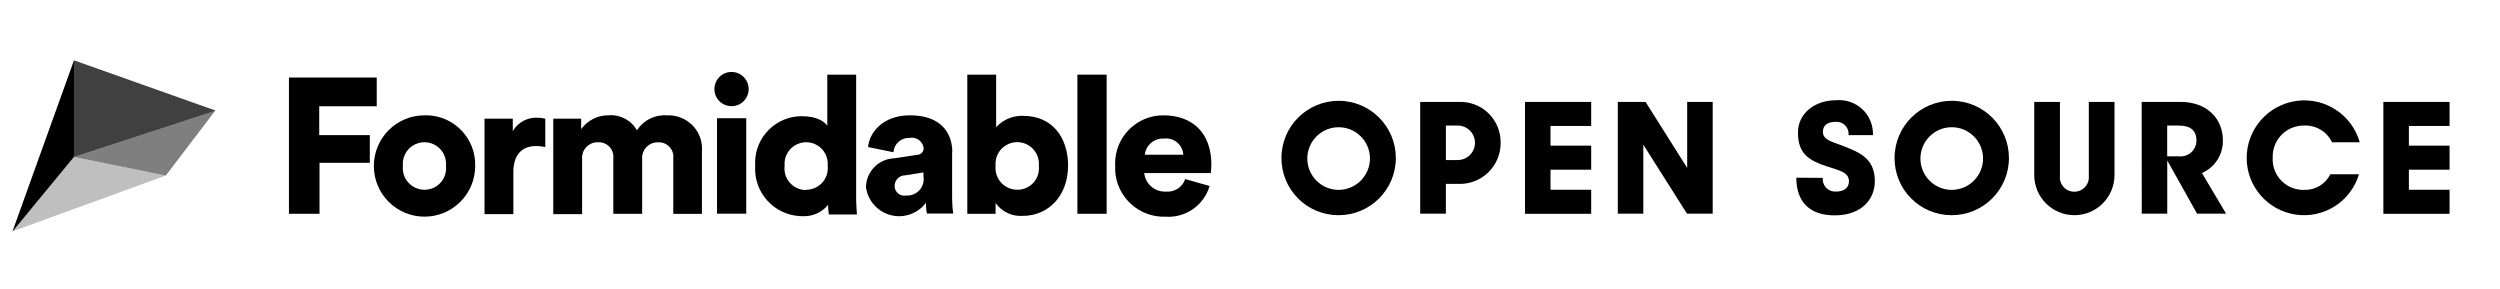
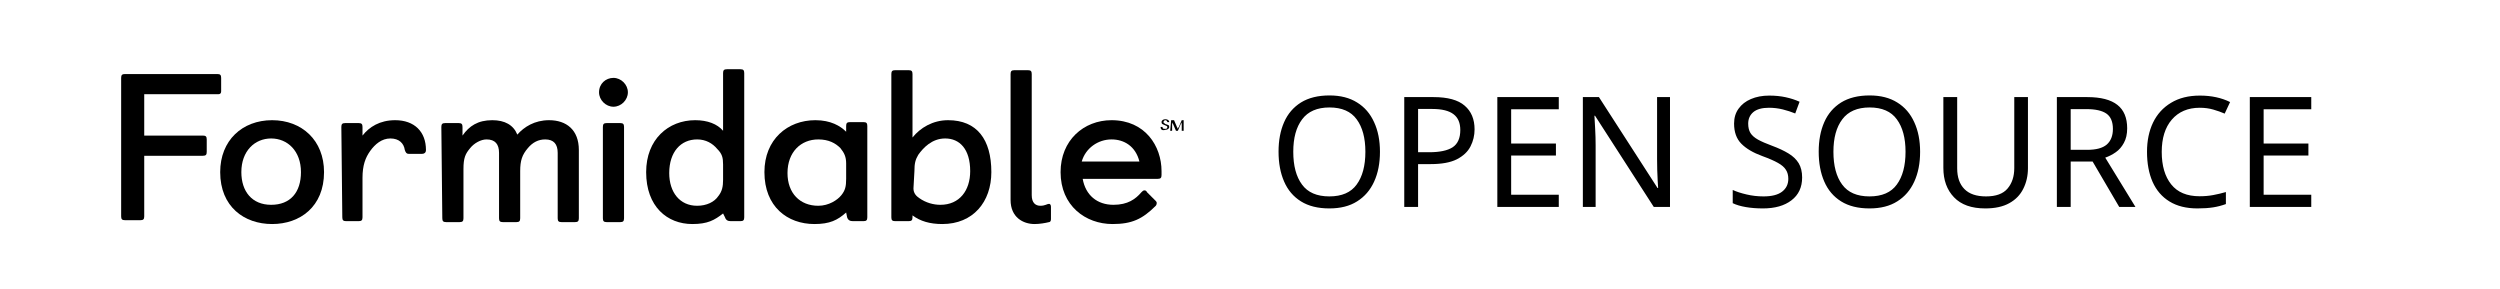
- <svg xmlns="http://www.w3.org/2000/svg" viewBox="0 0 260 30" role="img" style="width: auto;height: 100%;">
-   <polygon points="33.2 11.053 39.18 11.053 39.18 8.063 30.05 8.063 30.05 22.233 33.23 22.233 33.23 16.933 38.46 16.933 38.46 14.053 33.2 14.053 33.2 11.053" style="fill:inherit" />
-   <path d="M44.14,11.993a5.27,5.27,0,1,0,5.28,5.26,5.13,5.13,0,0,0-5-5.261Q44.282,11.989,44.14,11.993Zm0,7.74a2.25,2.25,0,0,1-2.24-2.48,2.25,2.25,0,1,1,4.48,0,2.23,2.23,0,0,1-2.24,2.48Z" style="fill:inherit" />
-   <path d="M53.33,13.633v-1.29H50.39v9.93h3v-4.38c0-2,1.1-2.7,2.32-2.7a4.12,4.12,0,0,1,1,.1v-2.95a3,3,0,0,0-.8-.1A2.81,2.81,0,0,0,53.33,13.633Z" style="fill:inherit" />
-   <path d="M69.32,11.993a3.41,3.41,0,0,0-3.08,1.56,3.07,3.07,0,0,0-2.94-1.56,3.46,3.46,0,0,0-2.86,1.44v-1.09h-2.9v9.93h3v-5.76a1.61,1.61,0,0,1,1.5-1.717q.072,0,.144,0a1.51,1.51,0,0,1,1.6,1.68v5.76h3v-5.74A1.61,1.61,0,0,1,68.3,14.8q.072,0,.143,0a1.51,1.51,0,0,1,1.58,1.68v5.76H73v-6.44a3.48,3.48,0,0,0-3.68-3.8Z" style="fill:inherit" />
-   <rect x="74.57" y="12.293" width="3.04" height="9.93" style="fill:inherit" />
-   <path d="M76.07,7.483a1.78,1.78,0,1,0,.02,0Z" style="fill:inherit" />
-   <path d="M89.04,7.763h-3v5.32c-.24-.38-1-1-2.68-1a4.85,4.85,0,0,0-4.831,4.869q0,.156.011.311a4.92,4.92,0,0,0,4.611,5.211q.154.009.309.009a3.21,3.21,0,0,0,2.66-1.18,6.9,6.9,0,0,0,.08,1h2.92c0-.22-.08-.88-.08-1.78Zm-5.2,12a2.24,2.24,0,0,1-2.24-2.51,2.25,2.25,0,1,1,4.48,0,2.24,2.24,0,0,1-2.24,2.48Z" style="fill:inherit" />
-   <path d="M99.04,15.833c0-2-1.18-3.84-4.4-3.84-2.92,0-4.24,1.88-4.36,3.3l2.64.54a1.6,1.6,0,0,1,1.68-1.49,1.23,1.23,0,0,1,1.444.97q.011.054.016.11a.68.68,0,0,1-.679.681H95.34l-2.34.36a3.05,3.05,0,0,0-2.94,3,3.48,3.48,0,0,0,6.24,1.62,4.77,4.77,0,0,0,.1,1.12h2.74a9.75,9.75,0,0,1-.12-1.54v-4.83Zm-3,2.5a1.71,1.71,0,0,1-1.82,2,1,1,0,0,1-1.18-1,1.1,1.1,0,0,1,1.1-1.1h.02l1.88-.3v.4Z" style="fill:inherit" />
-   <path d="M106.46,12.053a3.57,3.57,0,0,0-2.86,1.18V7.763h-3v14.47h2.94v-1.12a3.2,3.2,0,0,0,2.8,1.34c2.78,0,4.74-2.18,4.74-5.22S109.34,12.053,106.46,12.053Zm-.66,7.68a2.26,2.26,0,0,1-2.26-2.48,2.26,2.26,0,1,1,4.5,0,2.23,2.23,0,0,1-2.24,2.48Z" style="fill:inherit" />
-   <rect x="112.05" y="7.763" width="3.04" height="14.47" style="fill:inherit" />
-   <path d="M125.98,17.093c0-3.2-1.9-5.1-5-5.1a5,5,0,0,0-5.006,4.994q0,.123.006.246a5.06,5.06,0,0,0,4.813,5.3q.184.009.367,0a4.46,4.46,0,0,0,4.64-3.19l-2.54-.72a1.92,1.92,0,0,1-2,1.3A2.15,2.15,0,0,1,119,18h6.92A6.111,6.111,0,0,0,125.98,17.093Zm-6.92-1a1.89,1.89,0,0,1,2-1.68,1.78,1.78,0,0,1,1.988,1.544q.009.068.012.136Z" style="fill:inherit" />
-   <polygon points="7.697 6.274 1.292 24.079 7.697 16.31 7.697 6.274" style="fill:inherit" />
-   <polygon points="7.697 6.274 22.43 11.505 7.697 16.31 7.697 6.274" style="fill:inherit;opacity:0.75;isolation:isolate" />
-   <polygon points="17.246 18.257 22.387 11.505 7.654 16.31 17.246 18.257" style="fill:inherit;opacity:0.5;isolation:isolate" />
-   <polygon points="1.249 24.079 7.654 16.31 17.246 18.257 1.249 24.079" style="fill:inherit;opacity:0.25;isolation:isolate" />
-   <path d="M133.271,16.412A5.948,5.948,0,1,1,139.2,22.38,5.922,5.922,0,0,1,133.271,16.412Zm9.205,0a3.258,3.258,0,1,0-3.276,3.335A3.272,3.272,0,0,0,142.476,16.412Z" style="fill:inherit" />
-   <path d="M147.7,10.6h3.959a4.188,4.188,0,0,1,4.407,4.232,4.24,4.24,0,0,1-4.427,4.291h-1.268v3.1H147.7Zm2.672,2.457v3.589h1.189a1.795,1.795,0,1,0,0-3.589Z" style="fill:inherit" />
-   <path d="M158.6,10.6h6.884v2.5h-4.231v2.048h4.231v2.5h-4.231v2.087h4.231v2.5H158.6Z" style="fill:inherit" />
-   <path d="M168.253,10.6h2.886l4.329,6.864V10.6h2.652V22.224h-2.672l-4.543-7.177v7.177h-2.652Z" style="fill:inherit" />
-   <path d="M186.816,18.479l2.75.02v.059a1.288,1.288,0,0,0,1.4,1.364c.78,0,1.326-.37,1.326-1.072,0-.955-1.054-1.131-2.224-1.521-1.892-.624-3.081-1.287-3.081-3.55,0-1.95,1.7-3.354,3.959-3.354a3.509,3.509,0,0,1,3.842,3.627h-2.535v-.039a1.254,1.254,0,0,0-1.326-1.345c-.937,0-1.346.429-1.346,1.033,0,.917,1.072,1.053,2.262,1.541,1.443.585,3.14,1.189,3.14,3.588,0,1.911-1.4,3.568-4.173,3.568C188.221,22.4,186.816,21.015,186.816,18.479Z" style="fill:inherit" />
-   <path d="M197.034,16.412a5.948,5.948,0,1,1,5.929,5.968A5.922,5.922,0,0,1,197.034,16.412Zm9.205,0a3.258,3.258,0,1,0-3.276,3.335A3.272,3.272,0,0,0,206.239,16.412Z" style="fill:inherit" />
-   <path d="M211.562,18.206V10.6h2.672v7.7a1.489,1.489,0,0,0,1.481,1.638,1.508,1.508,0,0,0,1.521-1.638V10.6h2.672v7.605a4.173,4.173,0,1,1-8.347,0Z" style="fill:inherit" />
-   <path d="M222.735,10.6h4.056c2.789,0,4.388,1.794,4.388,3.978A3.612,3.612,0,0,1,229,17.992l2.516,4.231h-3.022l-3.1-5.538v5.538h-2.652Zm2.652,2.457v3.2H226.6a1.653,1.653,0,0,0,1.833-1.638c0-1.014-.585-1.56-1.833-1.56Z" style="fill:inherit" />
-   <path d="M233.654,16.412a5.994,5.994,0,0,1,11.759-1.619h-2.886a3.047,3.047,0,0,0-2.866-1.736,3.223,3.223,0,0,0-3.3,3.354,3.174,3.174,0,0,0,3.3,3.335,2.91,2.91,0,0,0,2.69-1.619h2.983a5.966,5.966,0,0,1-11.681-1.716Z" style="fill:inherit" />
-   <path d="M247.87,10.6h6.884v2.5h-4.231v2.048h4.231v2.5h-4.231v2.087h4.231v2.5H247.87Z" style="fill:inherit" />
+ <svg xmlns="http://www.w3.org/2000/svg" version="1.1" id="Layer_1" x="0px" y="0px" viewBox="0 0 260 30" style="enable-background:new 0 0 260 30;" xml:space="preserve">
+   <style type="text/css">
+ 	.st0{fill:none;}
+ 	.st1{font-family:'Castledown-Heavy';}
+ 	.st2{font-size:16px;}
+ </style>
+   <g>
+     <g>
+       <g>
+         <path d="M12.6,8.1c0-0.3,0.1-0.4,0.4-0.4h9.6c0.3,0,0.4,0.1,0.4,0.4v1.4c0,0.2-0.1,0.3-0.3,0.3H15v4.3h6.1c0.3,0,0.4,0.1,0.4,0.4     v1.3c0,0.3-0.1,0.4-0.4,0.4H15v6.3c0,0.3-0.1,0.4-0.4,0.4H13c-0.3,0-0.4-0.1-0.4-0.4L12.6,8.1L12.6,8.1z" />
+         <path d="M22.9,17.9c0-3.3,2.3-5.4,5.4-5.4s5.4,2.1,5.4,5.4c0,3.6-2.5,5.4-5.4,5.4S22.9,21.5,22.9,17.9z M31.3,17.9     c0-2.2-1.4-3.5-3.1-3.5c-1.7,0-3.1,1.3-3.1,3.5c0,2,1.1,3.4,3.1,3.4S31.3,20,31.3,17.9z" />
+         <path d="M35.5,13.2c0-0.3,0.1-0.4,0.4-0.4h1.4c0.3,0,0.4,0.1,0.4,0.4v0.9c0.7-0.9,1.8-1.6,3.4-1.6c2,0,3.2,1.2,3.2,3.1     c0,0.3-0.2,0.4-0.4,0.4h-1.4c-0.2,0-0.3-0.1-0.4-0.4c-0.1-0.7-0.6-1.2-1.5-1.2c-0.9,0-1.6,0.6-2.1,1.3c-0.5,0.7-0.8,1.5-0.8,2.8     v4.1c0,0.3-0.1,0.4-0.4,0.4H36c-0.3,0-0.4-0.1-0.4-0.4L35.5,13.2L35.5,13.2z" />
+         <path d="M45.9,13.2c0-0.3,0.1-0.4,0.4-0.4h1.4c0.3,0,0.4,0.1,0.4,0.4v0.9c0.7-1,1.6-1.6,3.1-1.6c1.3,0,2.2,0.5,2.6,1.5     c0.7-0.8,1.8-1.5,3.3-1.5c1.8,0,3.1,1,3.1,3.1v7.1c0,0.3-0.1,0.4-0.4,0.4h-1.4c-0.3,0-0.4-0.1-0.4-0.4v-6.8     c0-0.9-0.4-1.4-1.3-1.4c-0.7,0-1.3,0.3-1.8,0.9c-0.6,0.7-0.8,1.3-0.8,2.4v4.9c0,0.3-0.1,0.4-0.4,0.4h-1.4c-0.3,0-0.4-0.1-0.4-0.4     v-6.8c0-0.9-0.4-1.4-1.3-1.4c-0.6,0-1.3,0.4-1.7,0.9c-0.5,0.6-0.7,1-0.7,2.2v5.1c0,0.3-0.1,0.4-0.4,0.4h-1.4     c-0.3,0-0.4-0.1-0.4-0.4L45.9,13.2L45.9,13.2z" />
+         <path d="M63.8,8.1c0.8,0,1.5,0.7,1.5,1.5c0,0.8-0.7,1.5-1.5,1.5c-0.8,0-1.5-0.7-1.5-1.5C62.3,8.7,63,8.1,63.8,8.1z M62.7,13.2     c0-0.3,0.1-0.4,0.4-0.4h1.4c0.3,0,0.4,0.1,0.4,0.4v9.5c0,0.3-0.1,0.4-0.4,0.4h-1.4c-0.3,0-0.4-0.1-0.4-0.4V13.2z" />
+         <path d="M75.2,22.2c-0.9,0.7-1.6,1.1-3.2,1.1c-2.6,0-4.8-1.8-4.8-5.4c0-3.4,2.3-5.4,5.1-5.4c1.3,0,2.3,0.4,2.9,1.1v-6     c0-0.3,0.1-0.4,0.4-0.4H77c0.3,0,0.4,0.1,0.4,0.4v15c0,0.3-0.1,0.4-0.4,0.4H76c-0.3,0-0.5-0.1-0.6-0.4L75.2,22.2z M75.2,17.1     c0-0.7-0.1-1.1-0.6-1.6c-0.5-0.6-1.2-1-2.1-1c-1.7,0-2.9,1.3-2.9,3.5c0,2,1.1,3.4,2.9,3.4c1,0,1.8-0.4,2.2-1     c0.4-0.5,0.5-1,0.5-1.7L75.2,17.1L75.2,17.1z" />
+         <path d="M88,22.1c-0.9,0.8-1.7,1.2-3.3,1.2c-2.8,0-5.2-1.8-5.2-5.4c0-3.4,2.4-5.4,5.3-5.4c1.6,0,2.6,0.6,3.2,1.2v-0.6     c0-0.3,0.1-0.4,0.4-0.4h1.4c0.3,0,0.4,0.1,0.4,0.4v9.5c0,0.3-0.1,0.4-0.4,0.4h-1.1c-0.3,0-0.5-0.1-0.6-0.4L88,22.1z M88,17     c0-0.7-0.2-1.1-0.6-1.6c-0.5-0.5-1.2-0.9-2.3-0.9c-1.8,0-3.2,1.3-3.2,3.5c0,2.1,1.3,3.4,3.2,3.4c1.1,0,2-0.6,2.4-1.1     c0.4-0.5,0.5-0.9,0.5-1.7V17z" />
+         <path d="M92.7,7.7c0-0.3,0.1-0.4,0.4-0.4h1.4c0.3,0,0.4,0.1,0.4,0.4v6.6c0.8-1,2.1-1.8,3.7-1.8c3,0,4.5,2,4.5,5.4     c0,3.1-1.9,5.4-5.1,5.4c-1.3,0-2.3-0.3-3.1-0.9v0.2c0,0.3-0.1,0.4-0.4,0.4h-1.4c-0.3,0-0.4-0.1-0.4-0.4V7.7z M95,19.6     c0,0.5,0.3,0.8,0.6,1c0.7,0.5,1.5,0.7,2.2,0.7c2,0,3.1-1.5,3.1-3.5c0-2.3-1.1-3.4-2.6-3.4c-1.4,0-2.3,1-2.8,1.7     c-0.3,0.5-0.4,0.9-0.4,1.7L95,19.6L95,19.6z" />
+         <path d="M105.1,7.7c0-0.3,0.1-0.4,0.4-0.4h1.4c0.3,0,0.4,0.1,0.4,0.4v12.6c0,0.8,0.4,1.1,0.9,1.1c0.5,0,0.7-0.2,0.9-0.2     c0.1,0,0.2,0.1,0.2,0.3v1.3c0,0.2-0.1,0.3-0.2,0.3c-0.4,0.1-1,0.2-1.5,0.2c-1.2,0-2.5-0.7-2.5-2.5L105.1,7.7L105.1,7.7z" />
+         <path d="M120.2,20.9c0.1,0.1,0.1,0.2,0.1,0.2s0,0.2-0.1,0.3c-1.4,1.4-2.5,1.9-4.5,1.9c-2.8,0-5.4-1.9-5.4-5.4     c0-3.3,2.4-5.4,5.3-5.4c3.5,0,5.2,2.7,5.2,5.3v0.4c0,0.3-0.1,0.4-0.4,0.4h-7.8c0.3,1.7,1.5,2.7,3.2,2.7c1.5,0,2.3-0.6,2.9-1.3     c0.1-0.1,0.2-0.2,0.3-0.2c0.1,0,0.2,0,0.3,0.2L120.2,20.9z M118.5,16.8c-0.4-1.6-1.6-2.3-2.9-2.3c-1.4,0-2.7,0.9-3.1,2.3H118.5z" />
+       </g>
+       <g>
+         <path d="M120.7,13.2h0.2c0,0.2,0.1,0.2,0.3,0.2c0.2,0,0.2-0.1,0.2-0.2c0-0.1-0.1-0.1-0.3-0.2c-0.2-0.1-0.3-0.1-0.3-0.3     c0-0.2,0.2-0.3,0.4-0.3c0.2,0,0.4,0.1,0.4,0.3h-0.2c0-0.1-0.1-0.2-0.2-0.2c-0.1,0-0.2,0.1-0.2,0.2c0,0.1,0.1,0.1,0.2,0.2     c0.3,0.1,0.4,0.1,0.4,0.3c0,0.2-0.2,0.3-0.4,0.3C120.9,13.6,120.7,13.5,120.7,13.2z" />
+         <path d="M121.8,12.5h0.3l0.3,0.7c0.1,0.2,0.1,0.2,0.1,0.2h0c0,0,0-0.1,0.1-0.2l0.3-0.7h0.2v1.1h-0.2l0-0.9h0c0,0,0,0.1-0.1,0.2     l-0.3,0.7h-0.2l-0.3-0.7c-0.1-0.1-0.1-0.2-0.1-0.2h0v0.9h-0.2L121.8,12.5L121.8,12.5z" />
+       </g>
+     </g>
+   </g>
+   <rect x="132" y="10" class="st0" width="126" height="25" />
+   <text transform="matrix(1 0 0 1 132 21.5195)" class="st1 st2">OPEN SOURCE</text>
</svg>
